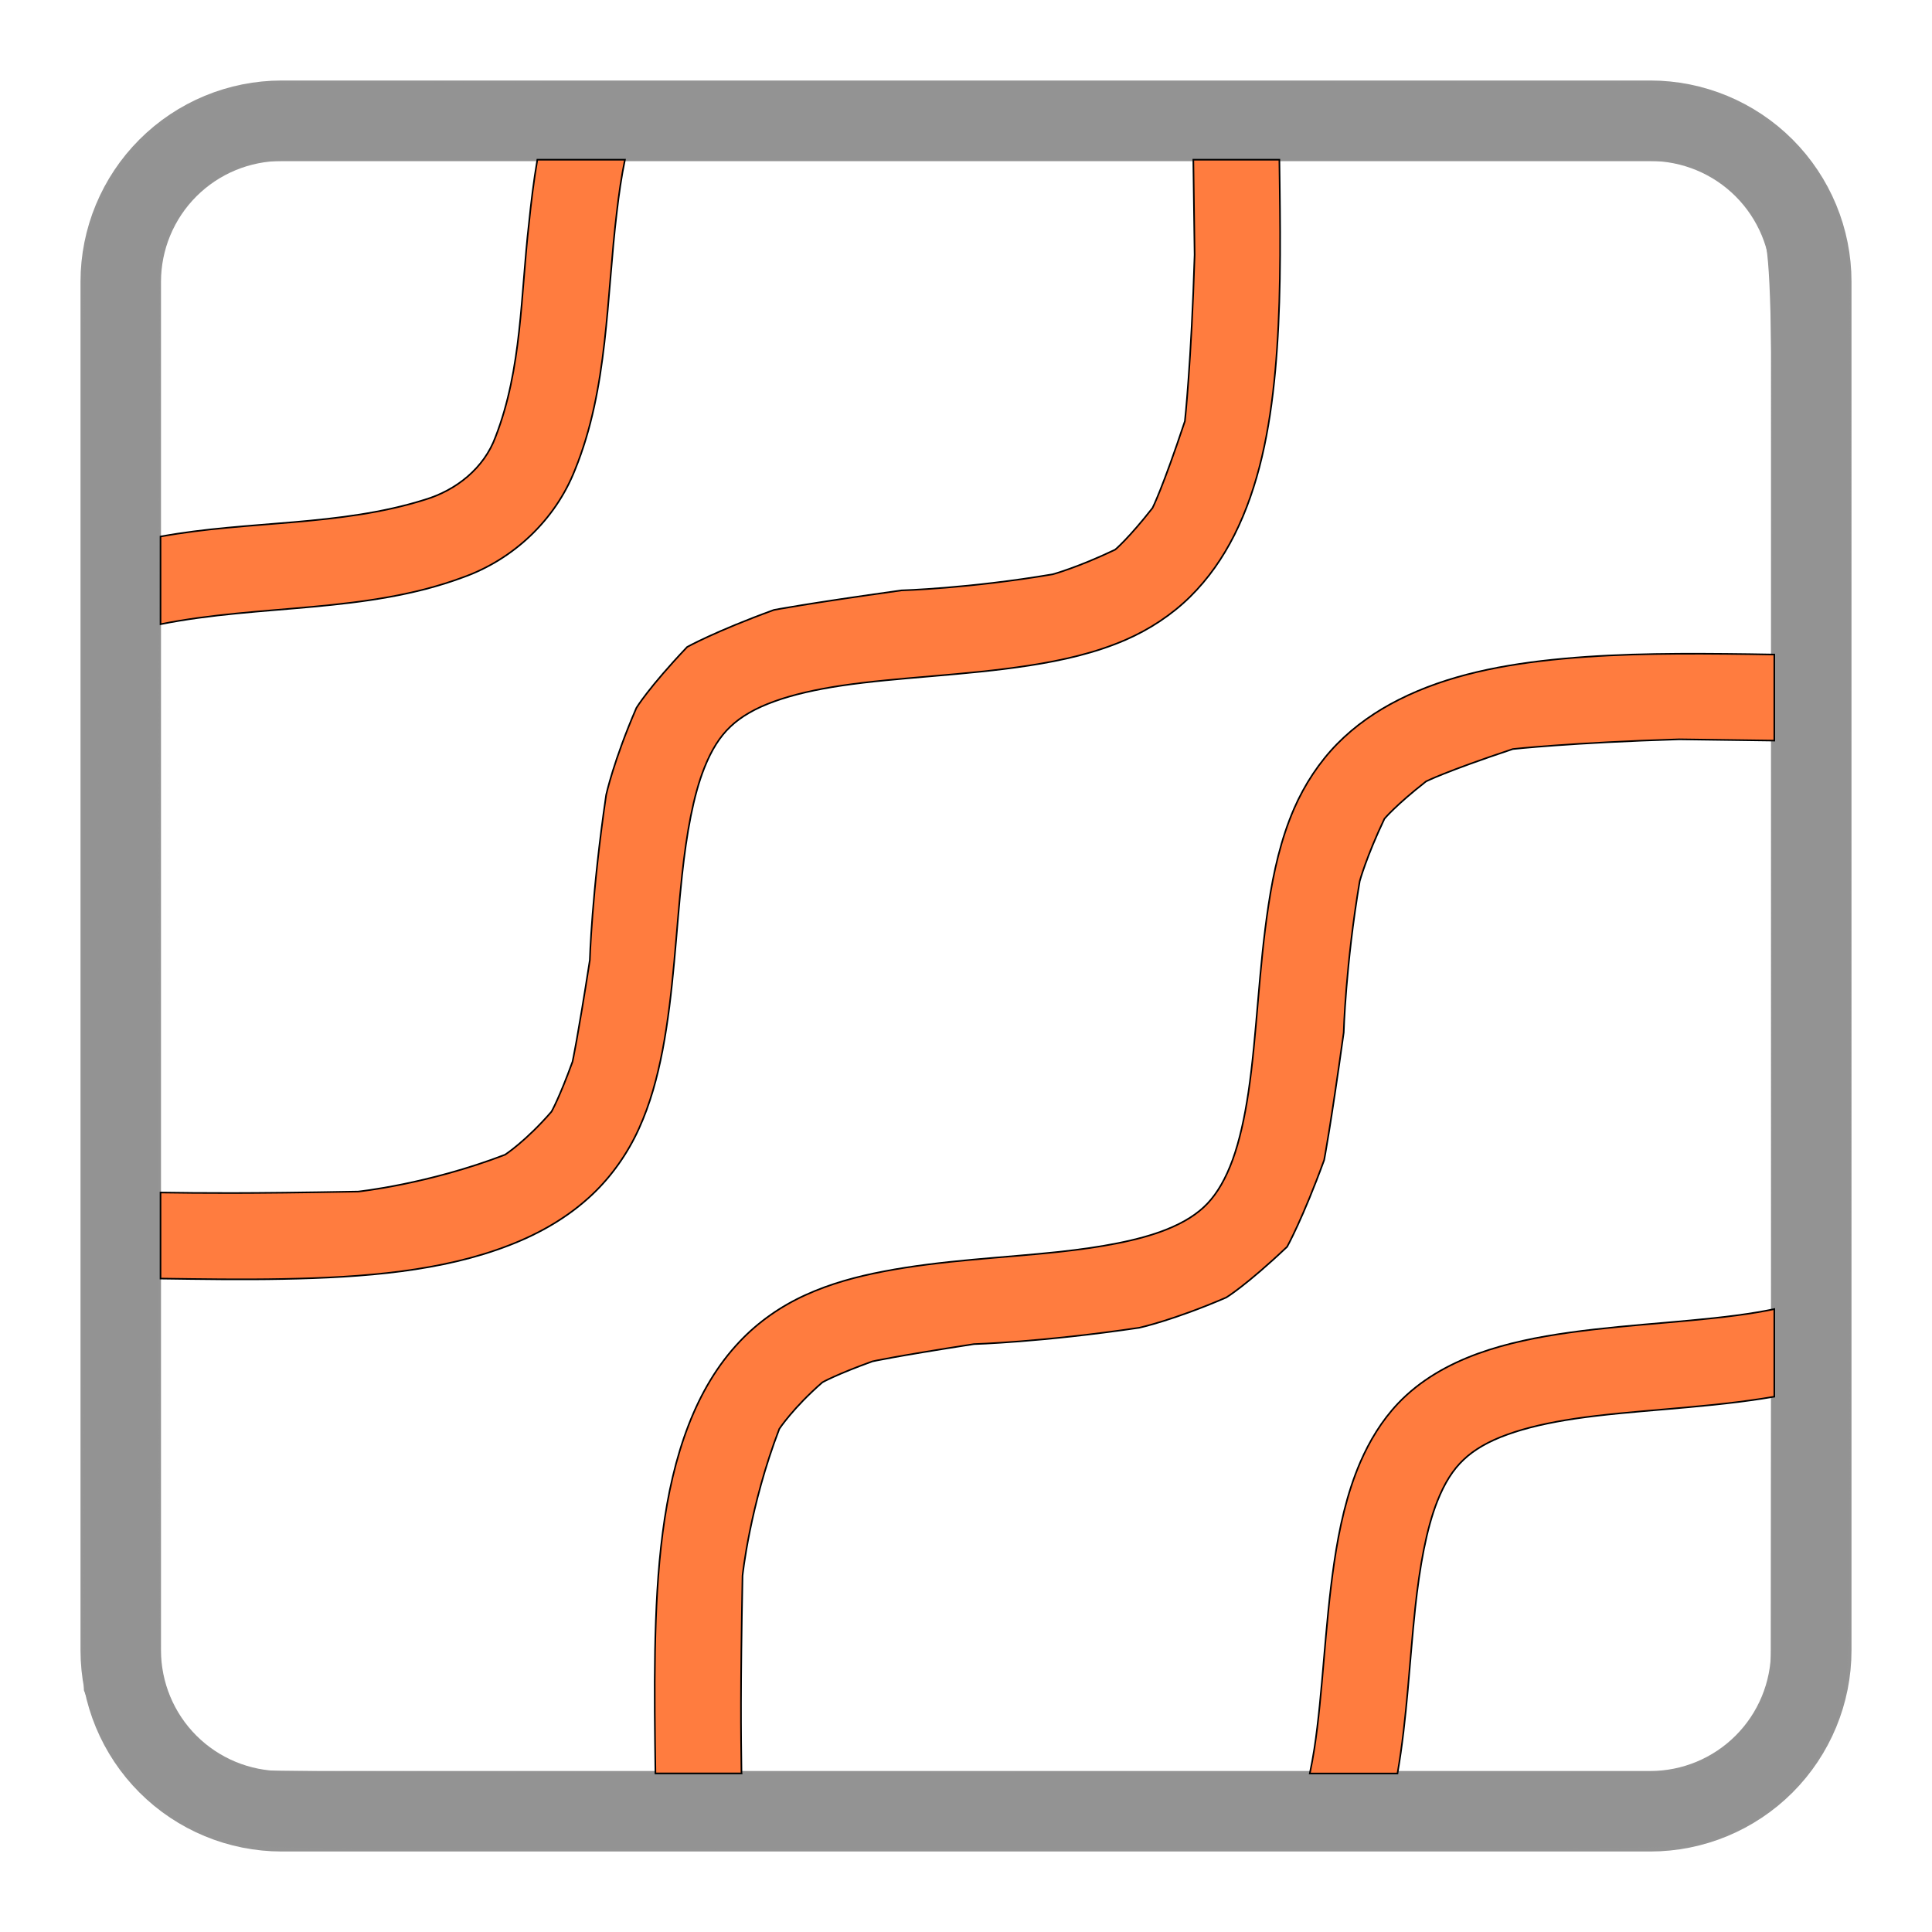
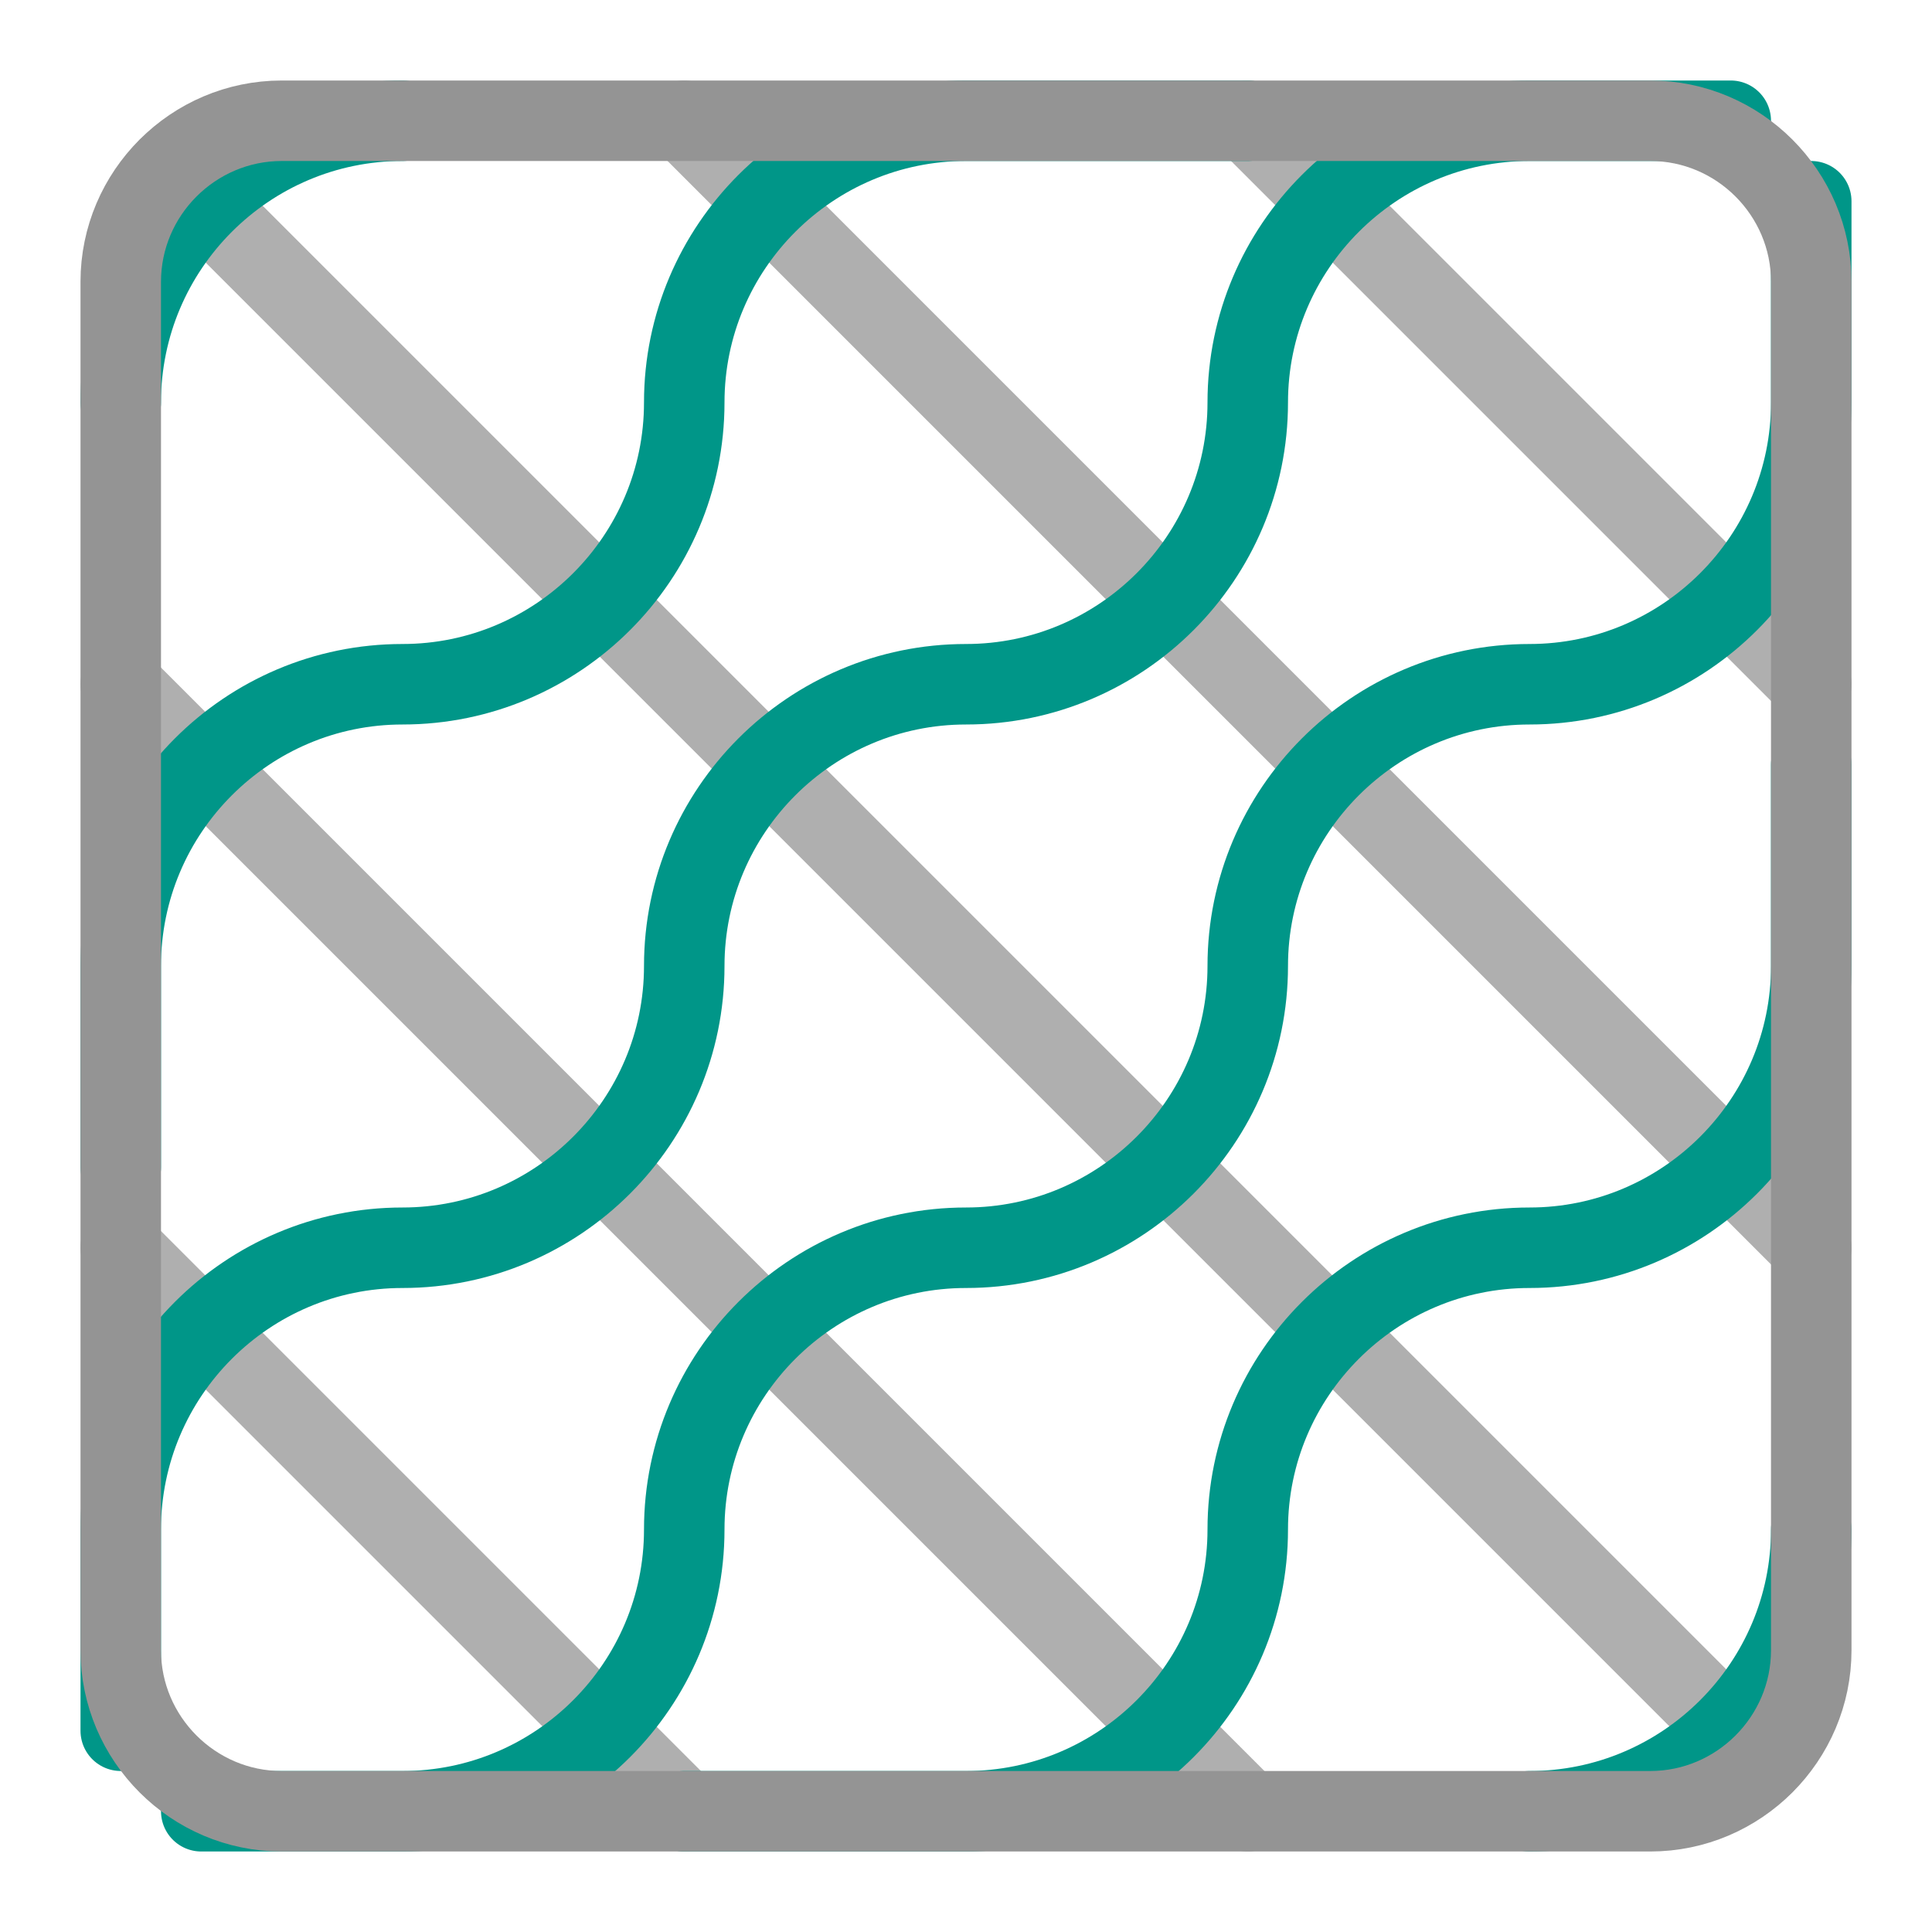
- <svg xmlns="http://www.w3.org/2000/svg" width="24" height="24" viewBox="0 0 24 24" fill="none">
-   <path d="M3.5 1.5H20.5C21.03 1.5 21.539 1.711 21.914 2.086C22.289 2.461 22.5 2.97 22.5 3.5V20.5C22.5 21.03 22.289 21.539 21.914 21.914C21.539 22.289 21.03 22.5 20.5 22.5H3.5C2.97 22.5 2.461 22.289 2.086 21.914C1.711 21.539 1.5 21.03 1.5 20.5V3.5C1.5 2.97 1.711 2.461 2.086 2.086C2.461 1.711 2.97 1.5 3.5 1.5Z" stroke="#949494" stroke-linecap="round" stroke-linejoin="round" />
-   <path d="M2.909 22.895C2.061 22.672 1.471 22.12 1.132 21.232L1.042 20.996L1.031 12.141C1.022 4.402 1.028 3.249 1.081 2.991C1.267 2.091 1.985 1.346 2.912 1.09C3.149 1.024 3.769 1.02 11.99 1.02C19.242 1.02 20.854 1.029 21.038 1.074C21.458 1.177 21.933 1.442 22.223 1.735C22.684 2.201 22.898 2.661 22.964 3.327C22.987 3.561 22.997 7.141 22.989 12.294C22.977 20.414 22.972 20.886 22.903 21.115C22.623 22.039 21.899 22.731 21.018 22.916C20.771 22.967 19.525 22.975 11.969 22.974C3.481 22.973 3.198 22.97 2.909 22.895ZM21.05 21.922C21.381 21.788 21.729 21.456 21.88 21.13L21.998 20.873L22.009 12.092C22.021 2.345 22.041 3.087 21.75 2.643C21.599 2.414 21.375 2.228 21.079 2.087L20.895 2H12.01H3.125L2.868 2.118C2.543 2.269 2.21 2.617 2.077 2.948L1.981 3.185L1.97 11.763C1.962 17.401 1.972 20.45 1.999 20.658C2.093 21.372 2.589 21.898 3.256 21.991C3.386 22.01 7.39 22.023 12.153 22.021L20.814 22.017L21.05 21.922Z" fill="#939393" />
-   <path d="M1.994 15.883C2.501 15.89 3.013 15.898 3.515 15.888C4.524 15.869 5.494 15.792 6.326 15.469C6.709 15.321 7.064 15.117 7.362 14.834C7.599 14.609 7.798 14.327 7.937 14.02C8.077 13.713 8.165 13.386 8.23 13.05C8.368 12.329 8.398 11.56 8.473 10.871C8.529 10.354 8.612 9.884 8.749 9.54C8.838 9.315 8.943 9.149 9.074 9.026C9.204 8.902 9.384 8.797 9.619 8.713C9.854 8.628 10.139 8.564 10.454 8.517C11.153 8.413 11.989 8.39 12.781 8.268C13.196 8.204 13.602 8.113 13.979 7.95C14.279 7.82 14.558 7.636 14.784 7.413C15.011 7.189 15.19 6.93 15.332 6.649C15.637 6.044 15.774 5.345 15.842 4.604C15.91 3.863 15.907 3.076 15.897 2.293C15.896 2.19 15.895 2.087 15.893 1.984H14.824L14.824 1.992C14.832 2.582 14.84 3.165 14.84 3.165C14.799 4.51 14.719 5.232 14.719 5.232C14.44 6.071 14.317 6.31 14.317 6.31C14.02 6.689 13.853 6.828 13.853 6.828C13.385 7.051 13.077 7.134 13.077 7.134C12.039 7.31 11.197 7.334 11.197 7.334C9.999 7.501 9.613 7.577 9.613 7.577C8.885 7.842 8.536 8.037 8.536 8.037C8.056 8.543 7.906 8.793 7.906 8.793C7.622 9.449 7.53 9.874 7.53 9.874C7.35 11.098 7.327 11.927 7.327 11.927C7.173 12.917 7.112 13.189 7.112 13.189C6.948 13.64 6.851 13.809 6.851 13.809C6.535 14.174 6.274 14.344 6.274 14.344C5.316 14.712 4.449 14.802 4.449 14.802C3.011 14.828 2.509 14.821 2.002 14.814L1.994 14.814L1.994 15.883Z" fill="#FF7C3F" stroke="black" stroke-width="0.02" />
-   <path d="M8.142 22.03C8.135 21.523 8.128 21.011 8.137 20.509C8.156 19.5 8.233 18.529 8.556 17.697C8.705 17.314 8.909 16.959 9.192 16.662C9.417 16.424 9.699 16.226 10.006 16.087C10.313 15.947 10.64 15.858 10.976 15.794C11.697 15.655 12.466 15.625 13.155 15.551C13.672 15.495 14.141 15.412 14.486 15.275C14.71 15.186 14.877 15.08 15 14.95C15.123 14.82 15.228 14.639 15.313 14.405C15.398 14.17 15.461 13.885 15.508 13.57C15.613 12.871 15.636 12.035 15.758 11.242C15.821 10.828 15.912 10.422 16.076 10.044C16.206 9.745 16.39 9.466 16.613 9.239C16.836 9.013 17.096 8.833 17.377 8.692C17.982 8.386 18.68 8.25 19.421 8.182C20.162 8.113 20.949 8.116 21.732 8.126C21.835 8.128 21.938 8.129 22.041 8.131V9.2L22.034 9.2C21.443 9.191 20.86 9.184 20.86 9.184C19.516 9.225 18.793 9.305 18.793 9.305C17.955 9.584 17.715 9.707 17.715 9.707C17.336 10.004 17.198 10.171 17.198 10.171C16.975 10.639 16.891 10.946 16.891 10.946C16.715 11.985 16.692 12.827 16.692 12.827C16.525 14.025 16.449 14.411 16.449 14.411C16.184 15.138 15.989 15.488 15.989 15.488C15.482 15.968 15.233 16.118 15.233 16.118C14.576 16.402 14.151 16.494 14.151 16.494C12.928 16.674 12.099 16.697 12.099 16.697C11.109 16.85 10.836 16.912 10.836 16.912C10.386 17.075 10.216 17.172 10.216 17.172C9.852 17.489 9.681 17.75 9.681 17.75C9.313 18.707 9.224 19.575 9.224 19.575C9.197 21.013 9.204 21.515 9.211 22.022L9.212 22.03H8.142Z" fill="#FF7C3F" stroke="black" stroke-width="0.02" />
-   <path d="M17.36 22.031C17.479 21.347 17.51 20.627 17.58 19.978C17.636 19.46 17.719 18.991 17.856 18.646C17.945 18.422 18.05 18.256 18.181 18.133C18.311 18.009 18.491 17.904 18.726 17.82C18.96 17.735 19.246 17.671 19.56 17.624C20.26 17.52 21.095 17.497 21.888 17.375C21.939 17.367 21.99 17.359 22.041 17.35V16.262C21.973 16.276 21.904 16.289 21.833 16.301C21.146 16.417 20.303 16.441 19.498 16.553C19.106 16.608 18.72 16.684 18.356 16.816C17.992 16.949 17.643 17.143 17.366 17.435C17.163 17.65 17.013 17.9 16.899 18.162C16.729 18.556 16.637 18.981 16.573 19.415C16.457 20.205 16.433 21.034 16.327 21.724C16.31 21.83 16.292 21.933 16.271 22.031H17.36Z" fill="#FF7C3F" stroke="black" stroke-width="0.02" />
-   <path d="M1.994 7.754C3.238 7.505 4.548 7.619 5.751 7.172C6.378 6.949 6.898 6.458 7.142 5.838C7.556 4.821 7.532 3.702 7.663 2.629C7.688 2.413 7.719 2.197 7.763 1.984H6.675C6.63 2.246 6.598 2.51 6.571 2.774C6.468 3.661 6.484 4.582 6.156 5.426C6.014 5.815 5.668 6.09 5.278 6.207C4.216 6.541 3.082 6.465 1.994 6.665V7.754Z" fill="#FF7C3F" stroke="black" stroke-width="0.02" />
+ <svg xmlns="http://www.w3.org/2000/svg" id="a" width="24" height="24" viewBox="0 0 24 24">
+   <path d="M15.5,22.5L1.5,8.5M22.5,15.5L8.5,1.5M8.5,22.5L1.5,15.5M22.5,8.5L15.5,1.5M21.91,21.91L2.09,2.09" style="fill:none; opacity:.75; stroke:#949494; stroke-linecap:round; stroke-miterlimit:10;" />
+   <path d="M1.5,21.5v-2.5c0-1.93,1.57-3.5,3.5-3.5h0c1.93,0,3.5-1.57,3.5-3.5h0c0-1.93,1.57-3.5,3.5-3.5h0c1.93,0,3.5-1.57,3.5-3.5h0c0-1.93,1.57-3.5,3.5-3.5h2.5" style="fill:none; stroke:#009688; stroke-linecap:round; stroke-linejoin:round;" />
+   <path d="M1.5,5h0c0-1.93,1.57-3.5,3.5-3.5" style="fill:none; stroke:#009688; stroke-linecap:round; stroke-linejoin:round;" />
+   <path d="M22.5,2.5v2.5c0,1.93-1.57,3.5-3.5,3.5h0c-1.93,0-3.5,1.57-3.5,3.5h0c0,1.93-1.57,3.5-3.5,3.5h0c-1.93,0-3.5,1.57-3.5,3.5h0c0,1.93-1.57,3.5-3.5,3.5h-2.5" style="fill:none; stroke:#009688; stroke-linecap:round; stroke-linejoin:round;" />
+   <path d="M22.5,19h0c0,1.93-1.57,3.5-3.5,3.5" style="fill:none; stroke:#009688; stroke-linecap:round; stroke-linejoin:round;" />
+   <path d="M22.5,9.5v2.5c0,1.93-1.57,3.5-3.5,3.5h0c-1.93,0-3.5,1.57-3.5,3.5h0c0,1.93-1.57,3.5-3.5,3.5h-3.5" style="fill:none; stroke:#009688; stroke-linecap:round; stroke-linejoin:round;" />
+   <path d="M1.5,14.5v-2.5c0-1.93,1.57-3.5,3.5-3.5h0c1.93,0,3.5-1.57,3.5-3.5h0c0-1.93,1.57-3.5,3.5-3.5h3.5" style="fill:none; stroke:#009688; stroke-linecap:round; stroke-linejoin:round;" />
+   <path d="M3.5,1.5h17c1.1,0,2,.9,2,2v17c0,1.1-.9,2-2,2H3.5c-1.1,0-2-.9-2-2V3.5c0-1.1.9-2,2-2Z" style="fill:none; stroke:#949494; stroke-linecap:round; stroke-linejoin:round;" />
</svg>
